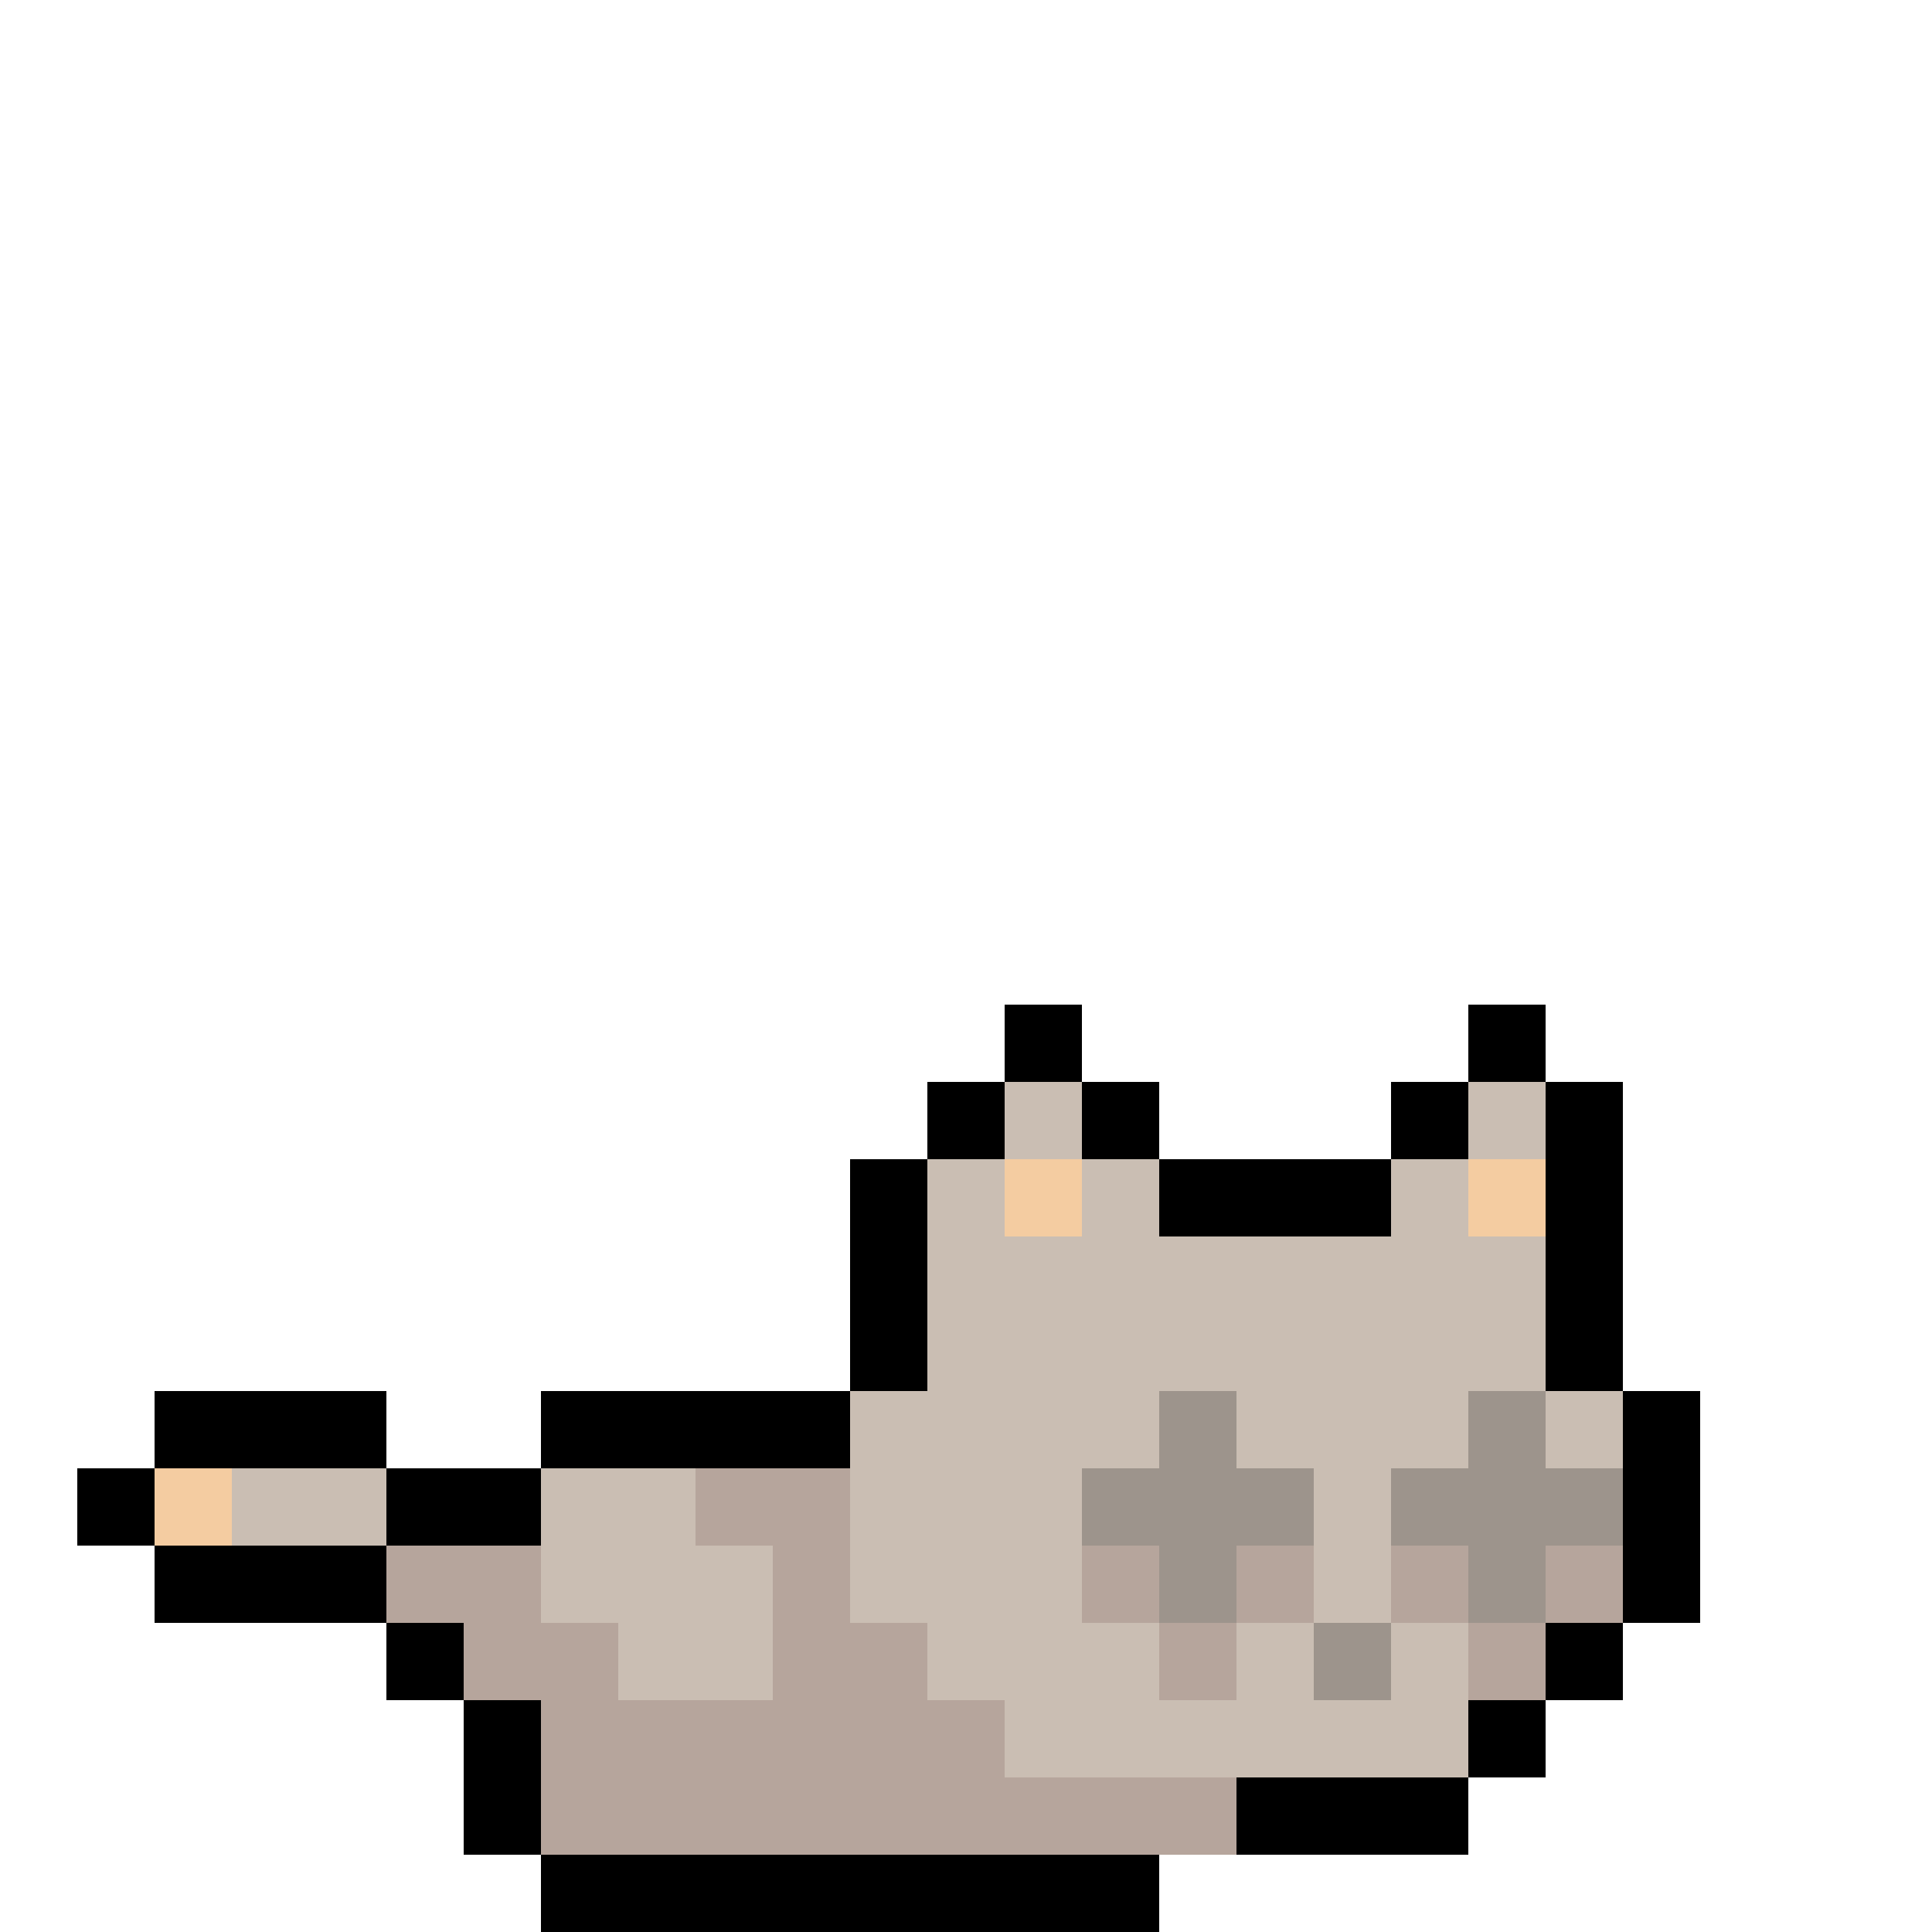
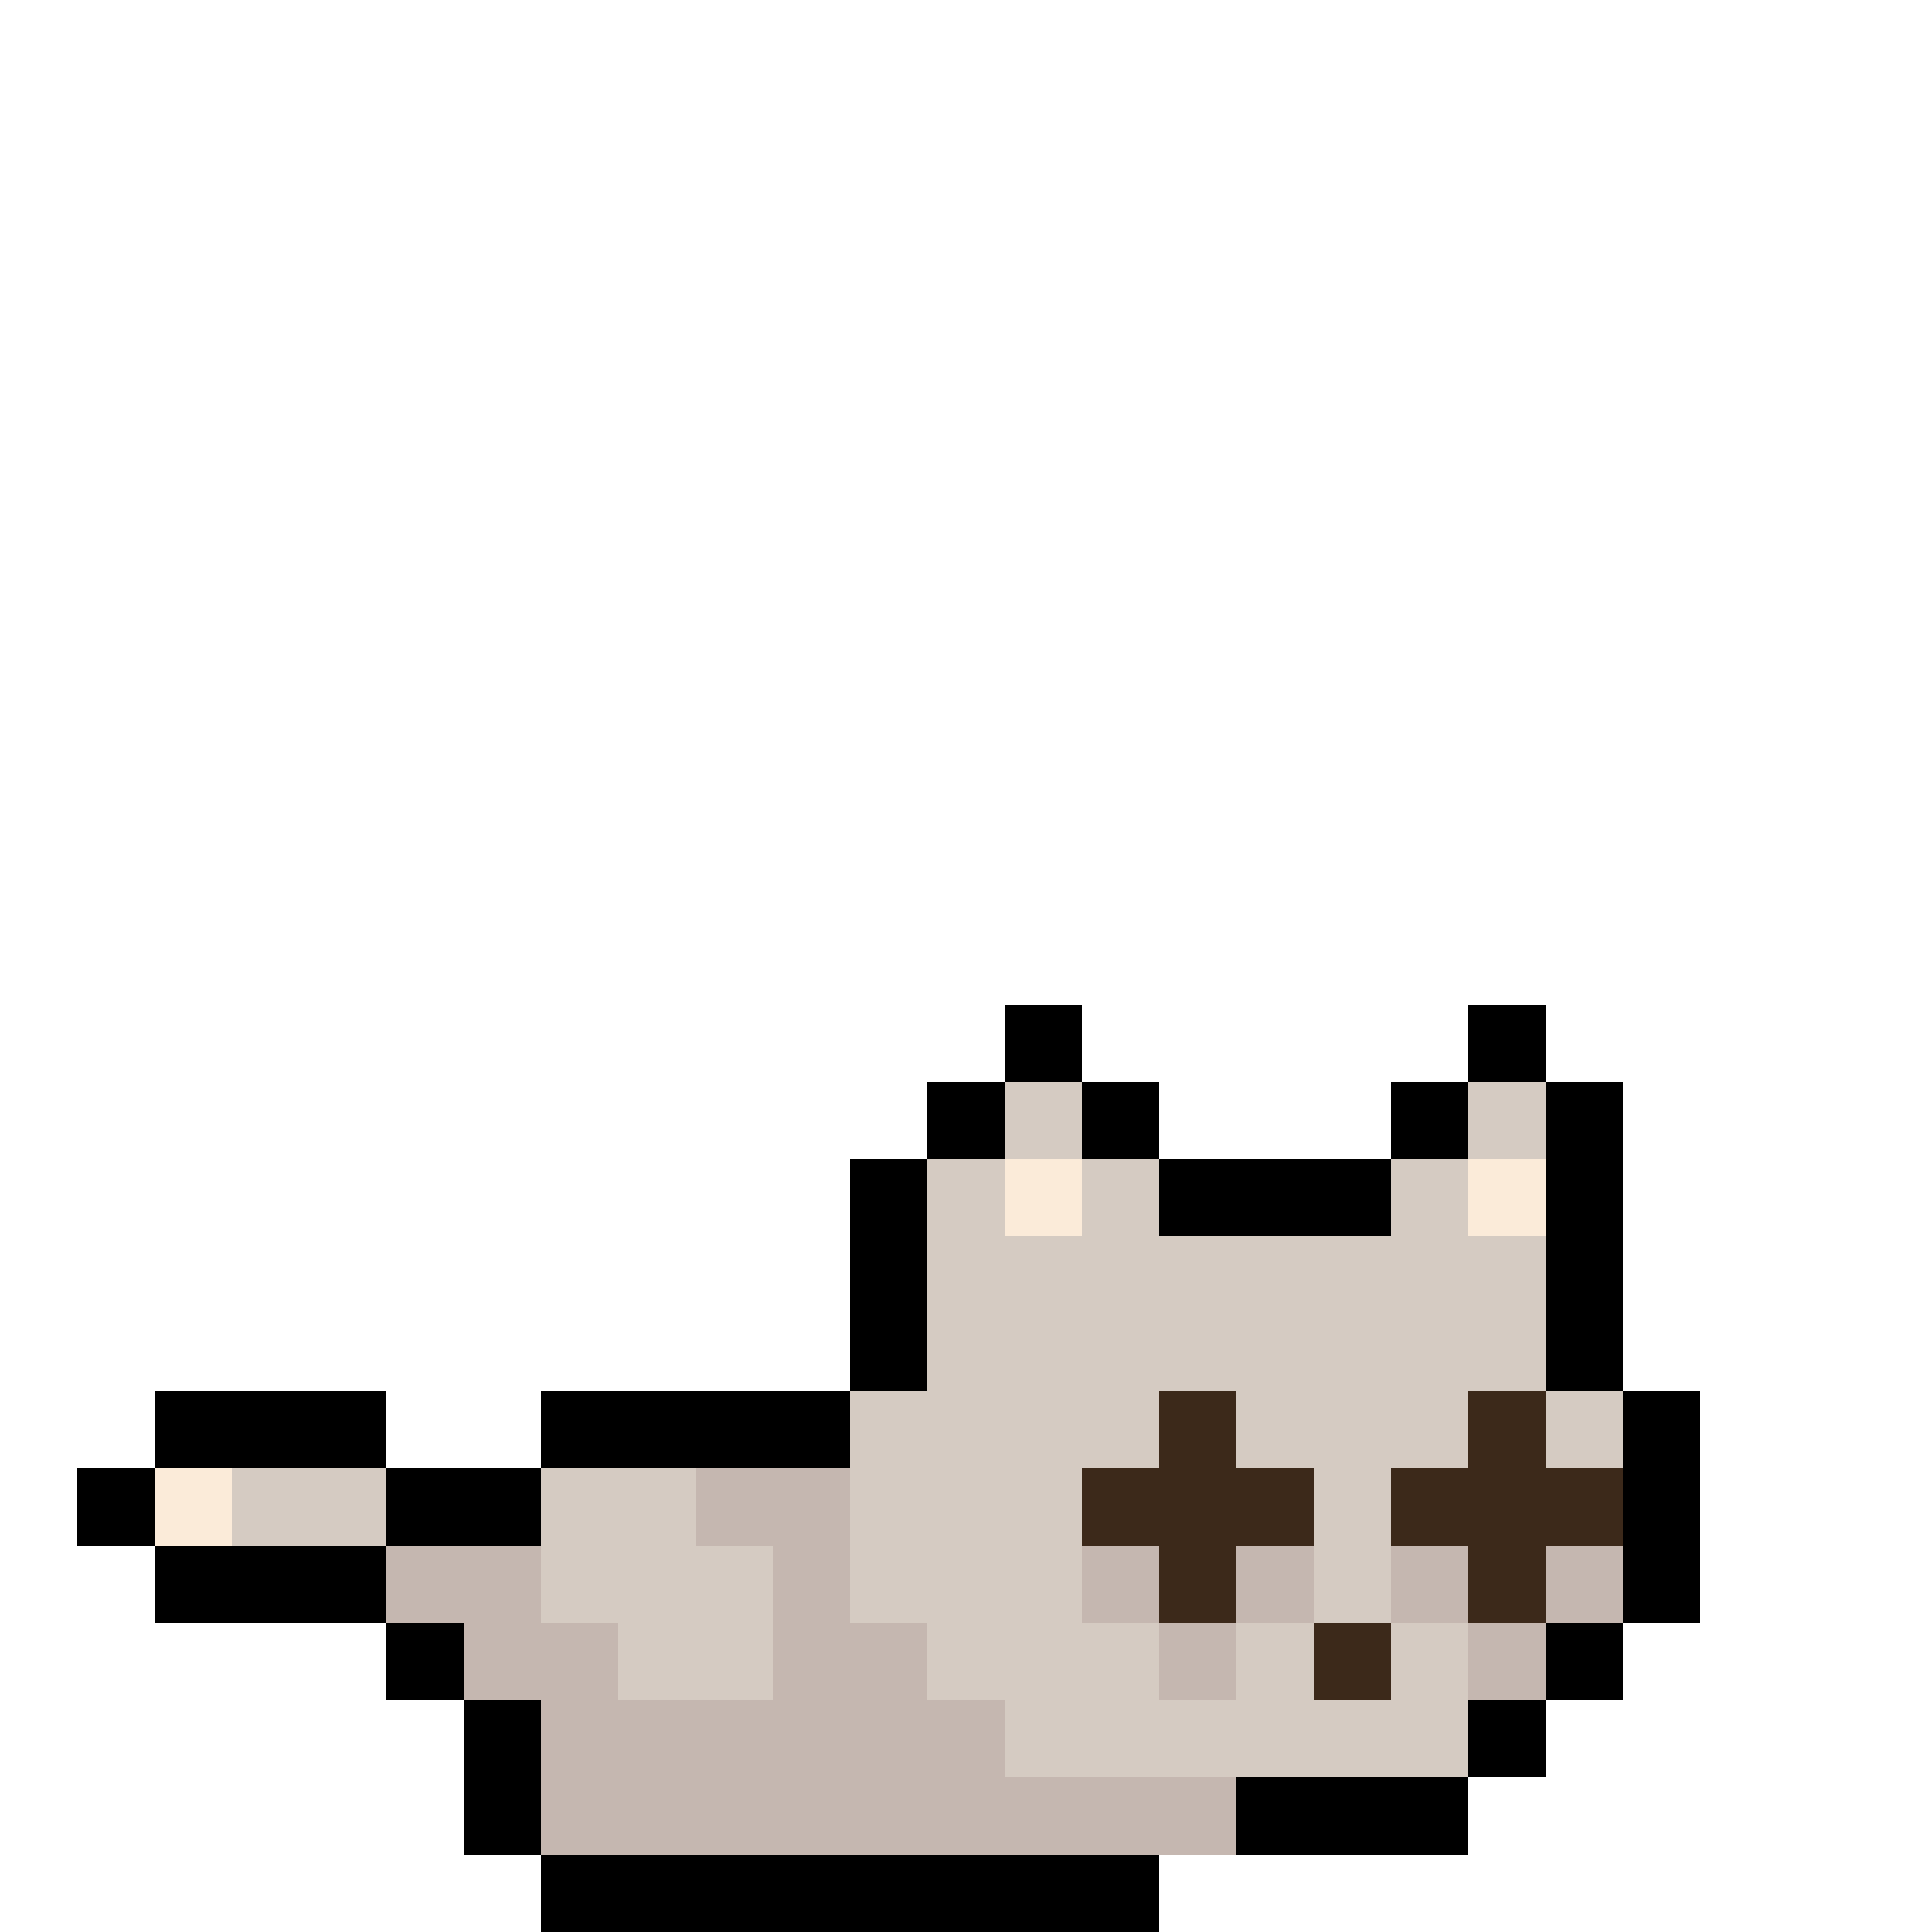
<svg xmlns="http://www.w3.org/2000/svg" width="25" height="25" fill="none">
-   <g opacity=".5">
+   <g opacity=".4">
    <path fill="#967D67" d="M3 19h1v1H3zM4 19h1v1H4zM7 19h1v1H7zM7 20h1v1H7zM8 19h1v1H8zM8 20h1v1H8zM8 21h1v1H8zM9 20h1v1H9zM9 21h1v1H9zM11 18h1v1h-1zM11 19h1v1h-1zM11 20h1v1h-1zM12 15h1v1h-1zM12 16h1v1h-1zM12 17h1v1h-1zM12 18h1v1h-1zM12 19h1v1h-1zM12 20h1v1h-1zM12 21h1v1h-1zM13 14h1v1h-1zM13 16h1v1h-1zM13 17h1v1h-1zM13 18h1v1h-1zM13 19h1v1h-1zM13 20h1v1h-1zM13 21h1v1h-1zM13 22h1v1h-1zM14 15h1v1h-1zM14 16h1v1h-1zM14 17h1v1h-1zM14 18h1v1h-1zM14 21h1v1h-1zM14 22h1v1h-1zM15 16h1v1h-1zM15 17h1v1h-1zM15 22h1v1h-1zM16 16h1v1h-1zM16 17h1v1h-1zM16 18h1v1h-1zM16 21h1v1h-1zM16 22h1v1h-1zM17 16h1v1h-1zM17 17h1v1h-1zM17 18h1v1h-1zM17 19h1v1h-1zM17 20h1v1h-1zM17 22h1v1h-1zM18 15h1v1h-1zM18 16h1v1h-1zM18 17h1v1h-1zM18 18h1v1h-1zM18 21h1v1h-1zM18 22h1v1h-1zM19 14h1v1h-1zM19 16h1v1h-1zM19 17h1v1h-1zM20 18h1v1h-1z" />
    <path fill="#6D4B39" d="M5 20h1v1H5zM6 20h1v1H6zM6 21h1v1H6zM7 21h1v1H7zM7 22h1v1H7zM7 23h1v1H7zM8 22h1v1H8zM8 23h1v1H8zM9 19h1v1H9zM9 22h1v1H9zM9 23h1v1H9zM10 19h1v1h-1zM10 20h1v1h-1zM10 21h1v1h-1zM10 22h1v1h-1zM10 23h1v1h-1zM11 21h1v1h-1zM11 22h1v1h-1zM11 23h1v1h-1zM12 22h1v1h-1zM12 23h1v1h-1zM13 23h1v1h-1zM14 20h1v1h-1zM14 23h1v1h-1zM15 21h1v1h-1zM15 23h1v1h-1zM16 20h1v1h-1zM18 20h1v1h-1zM19 21h1v1h-1zM20 20h1v1h-1z" />
-     <path fill="#3C291A" d="M14 19h1v1h-1zM15 18h1v1h-1zM15 19h1v1h-1zM15 20h1v1h-1zM16 19h1v1h-1zM17 21h1v1h-1zM18 19h1v1h-1zM19 18h1v1h-1zM19 19h1v1h-1zM19 20h1v1h-1zM20 19h1v1h-1z" />
+     <path fill="#F4CCA1" d="M2 19h1v1H2zM13 15h1v1h-1zM19 15h1v1h-1z" />
  </g>
-   <path fill="#F4CCA1" d="M2 19h1v1H2zM13 15h1v1h-1zM19 15h1v1h-1z" />
+   <path fill="#3C291A" d="M14 19h1v1h-1zM15 18h1v1h-1zM15 19h1v1h-1zM15 20h1v1h-1zM16 19h1v1h-1zM17 21h1v1h-1zM18 19h1v1h-1zM19 18h1v1h-1zM19 19h1v1h-1zM19 20h1v1h-1zM20 19h1v1h-1z" />
  <path fill="#000" d="M1 19h1v1H1zM2 18h1v1H2zM2 20h1v1H2zM3 18h1v1H3zM3 20h1v1H3zM4 18h1v1H4zM4 20h1v1H4zM5 19h1v1H5zM5 21h1v1H5zM6 19h1v1H6zM6 22h1v1H6zM6 23h1v1H6zM7 18h1v1H7zM7 24h1v1H7zM8 18h1v1H8zM8 24h1v1H8zM9 18h1v1H9zM9 24h1v1H9zM10 18h1v1h-1zM10 24h1v1h-1zM11 15h1v1h-1zM11 16h1v1h-1zM11 17h1v1h-1zM11 24h1v1h-1zM12 14h1v1h-1zM12 24h1v1h-1zM13 13h1v1h-1zM13 24h1v1h-1zM14 14h1v1h-1zM14 24h1v1h-1zM15 15h1v1h-1zM16 15h1v1h-1zM16 23h1v1h-1zM17 15h1v1h-1zM17 23h1v1h-1zM18 14h1v1h-1zM18 23h1v1h-1zM19 13h1v1h-1zM19 22h1v1h-1zM20 14h1v1h-1zM20 15h1v1h-1zM20 16h1v1h-1zM20 17h1v1h-1zM20 21h1v1h-1zM21 18h1v1h-1zM21 19h1v1h-1zM21 20h1v1h-1z" />
</svg>
